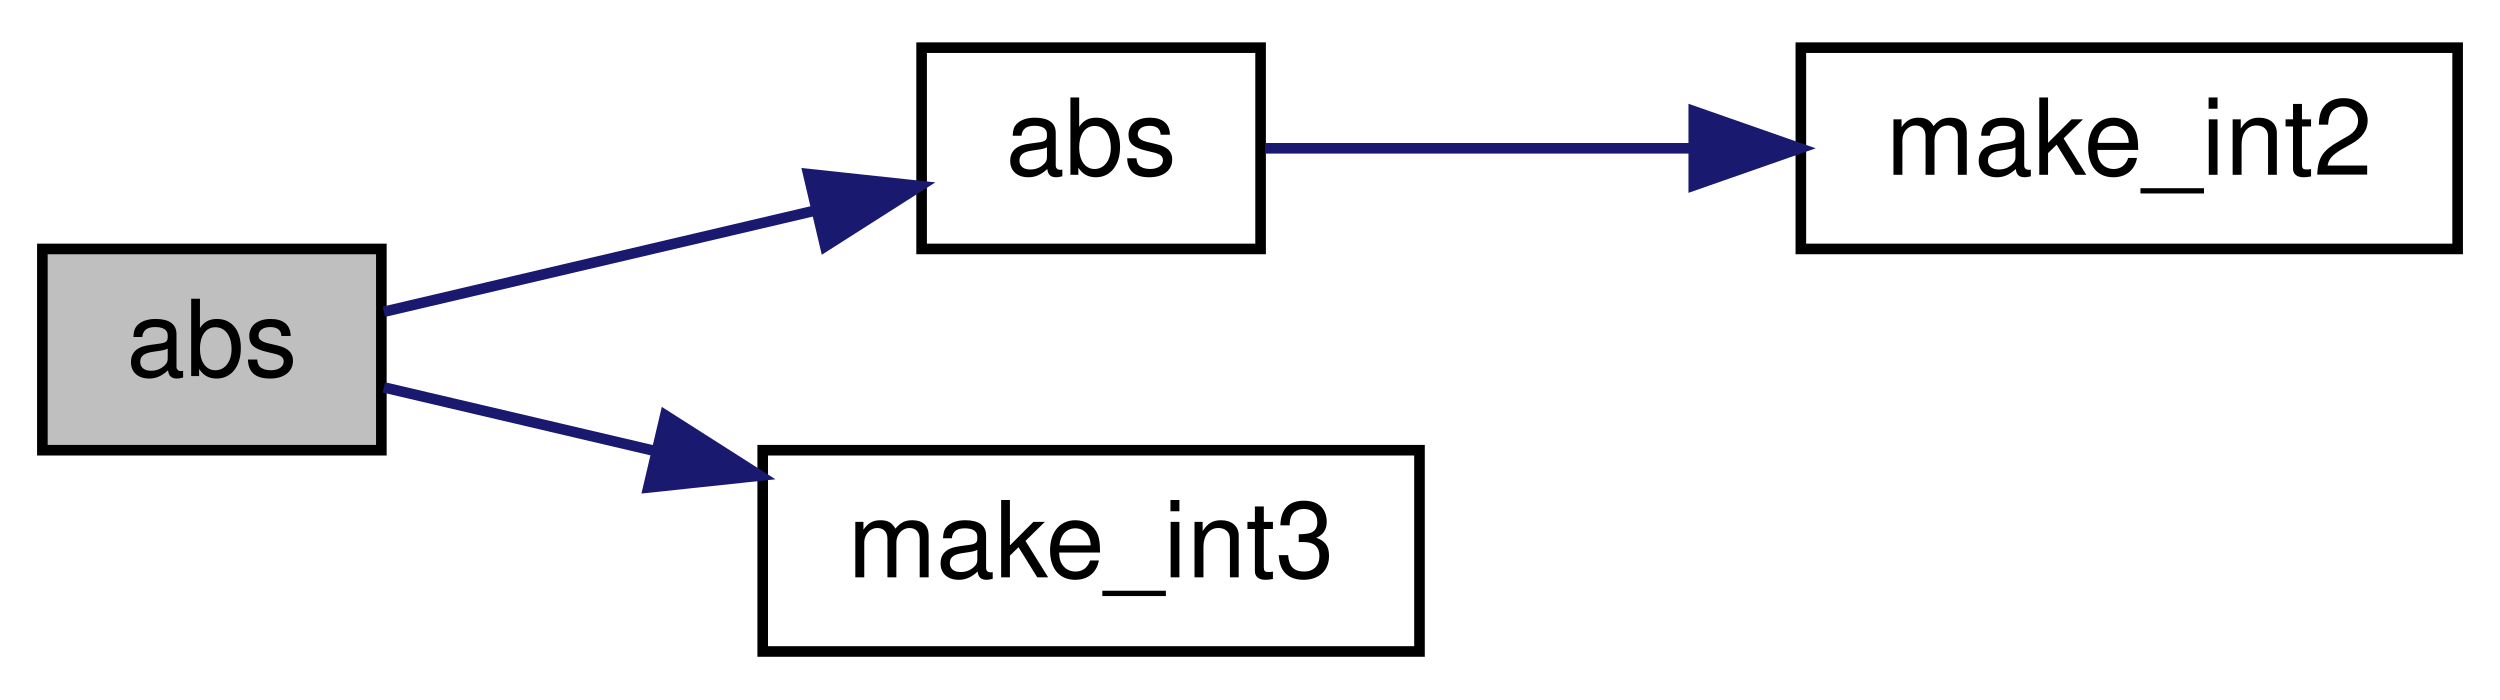
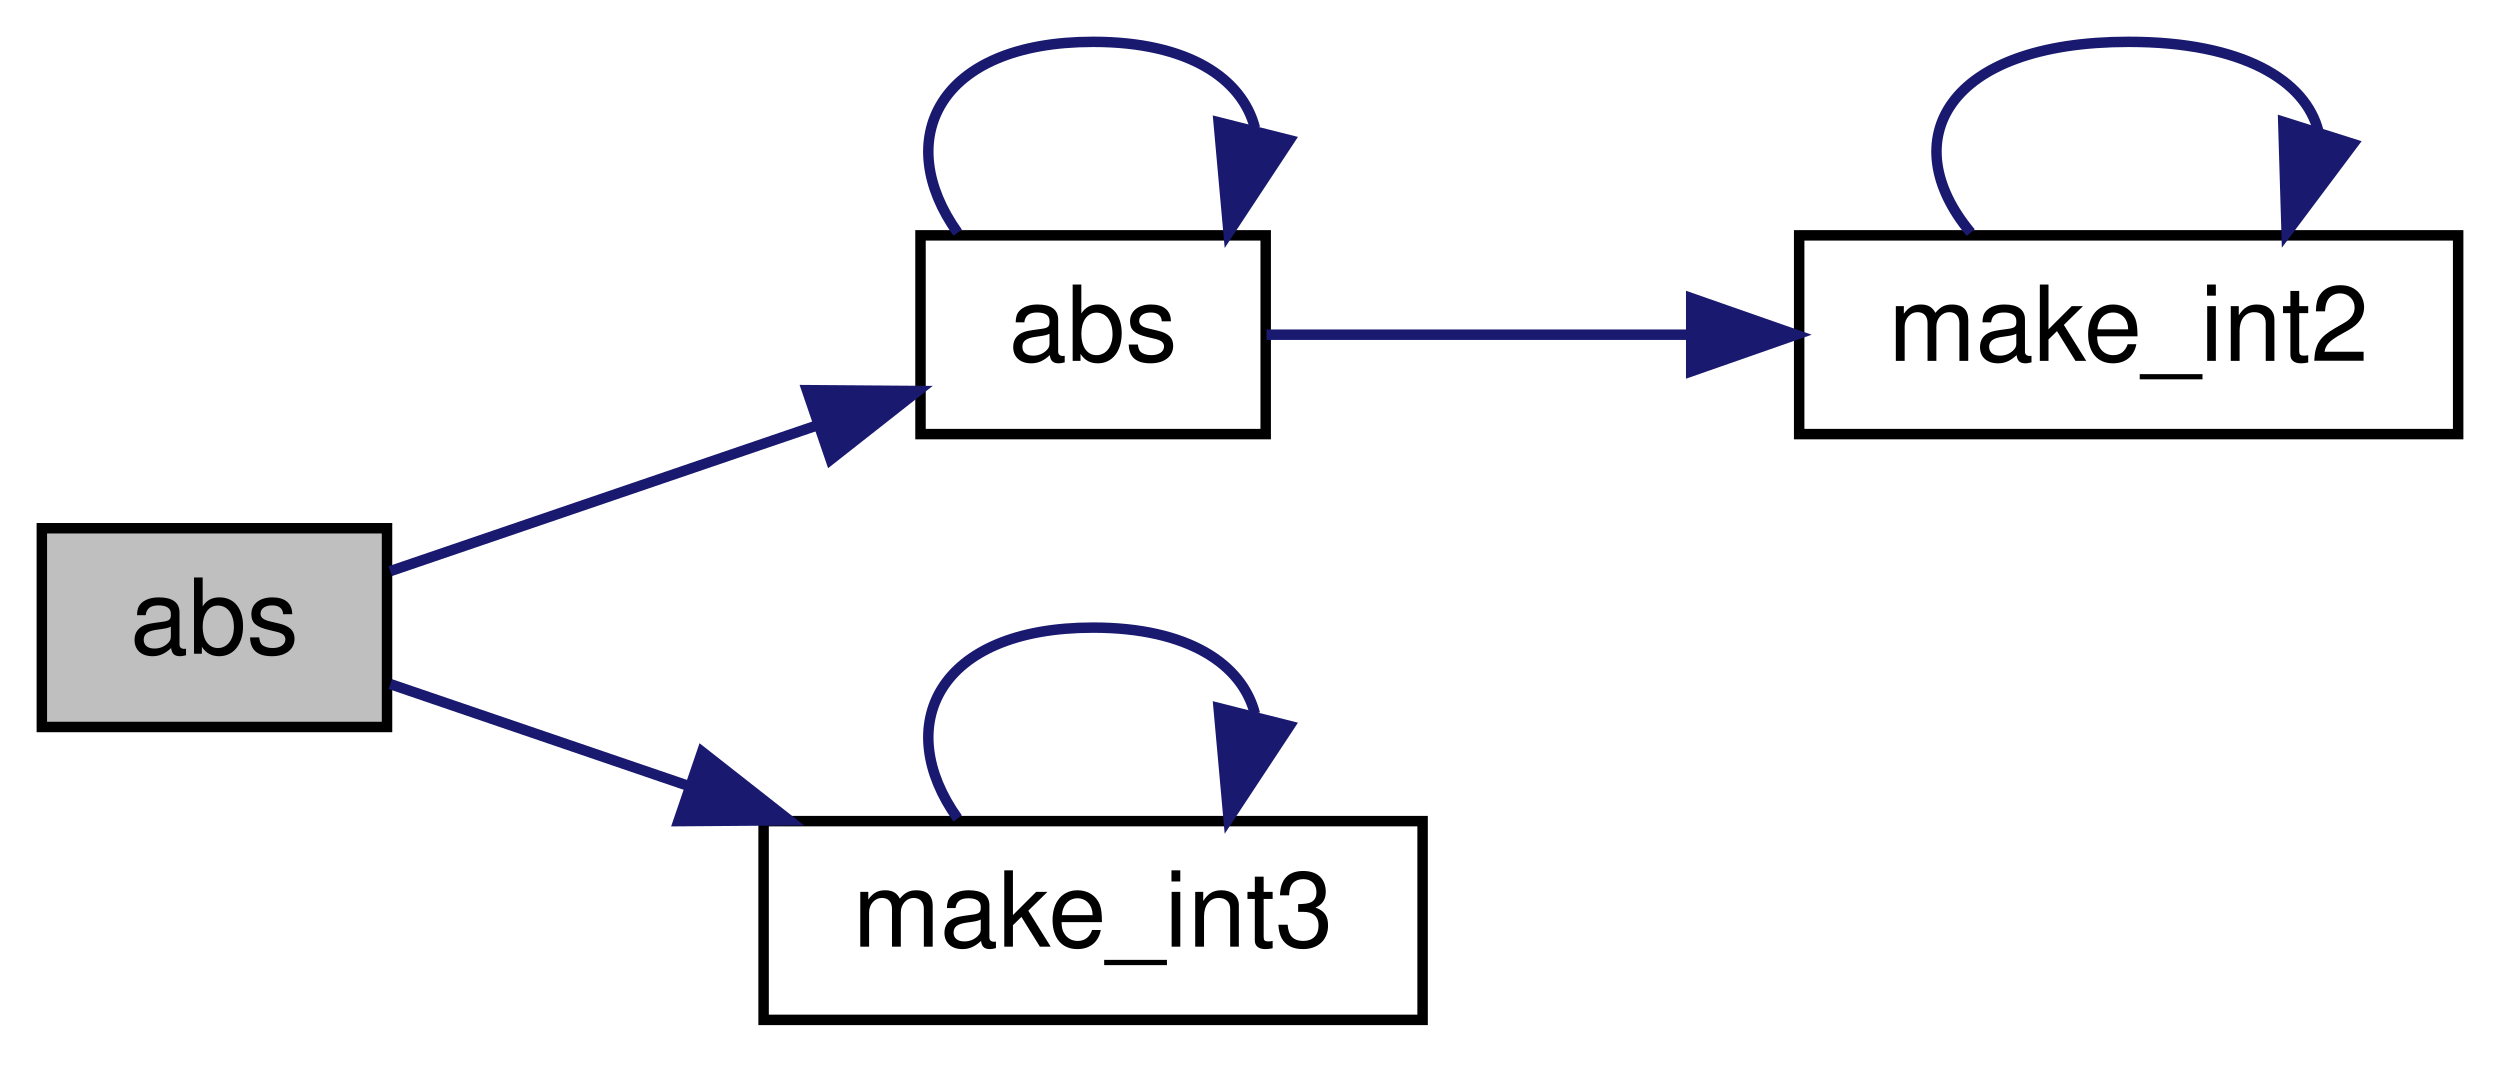
- <svg xmlns="http://www.w3.org/2000/svg" xmlns:xlink="http://www.w3.org/1999/xlink" width="236pt" height="66pt" viewBox="0.00 0.00 236.00 66.00">
-   <g id="graph0" class="graph" transform="scale(1 1) rotate(0) translate(4 62)">
+ <svg xmlns="http://www.w3.org/2000/svg" xmlns:xlink="http://www.w3.org/1999/xlink" width="239pt" height="102pt" viewBox="0.00 0.00 239.00 102.00">
+   <g id="graph0" class="graph" transform="scale(1 1) rotate(0) translate(4 98)">
    <g id="node1" class="node">
      <g id="a_node1">
        <a xlink:title=" ">
-           <polygon fill="#bfbfbf" stroke="black" points="0,-19.5 0,-38.5 32,-38.5 32,-19.5 0,-19.5" />
-           <text text-anchor="middle" x="16" y="-26.5" font-family="Helvetica,sans-Serif" font-size="10.00">abs</text>
+           <polygon fill="#bfbfbf" stroke="black" points="0,-28.5 0,-47.5 33,-47.5 33,-28.5 0,-28.5" />
+           <text text-anchor="middle" x="16.5" y="-35.5" font-family="Helvetica,sans-Serif" font-size="10.00">abs</text>
        </a>
      </g>
    </g>
    <g id="node2" class="node">
      <g id="a_node2">
        <a xlink:href="helper__math_8h.html#ae4378072f9d836b0d4770a1514db2be3" target="_top" xlink:title=" ">
-           <polygon fill="none" stroke="black" points="83,-38.5 83,-57.5 115,-57.5 115,-38.5 83,-38.5" />
-           <text text-anchor="middle" x="99" y="-45.5" font-family="Helvetica,sans-Serif" font-size="10.00">abs</text>
+           <polygon fill="none" stroke="black" points="84,-56.5 84,-75.5 117,-75.5 117,-56.5 84,-56.5" />
+           <text text-anchor="middle" x="100.5" y="-63.5" font-family="Helvetica,sans-Serif" font-size="10.00">abs</text>
        </a>
      </g>
    </g>
    <g id="edge1" class="edge">
-       <path fill="none" stroke="midnightblue" d="M32.24,-32.57C43.66,-35.25 59.56,-38.98 72.86,-42.1" />
-       <polygon fill="midnightblue" stroke="midnightblue" points="72.3,-45.57 82.83,-44.44 73.9,-38.75 72.3,-45.57" />
+       <path fill="none" stroke="midnightblue" d="M33.31,-43.4C44.88,-47.35 60.82,-52.79 74.16,-57.35" />
+       <polygon fill="midnightblue" stroke="midnightblue" points="73.14,-60.7 83.74,-60.62 75.41,-54.07 73.14,-60.7" />
    </g>
    <g id="node4" class="node">
      <g id="a_node4">
        <a xlink:href="helper__math_8h.html#aa72ad70768ab882bd2d74319b3afbcbe" target="_top" xlink:title=" ">
-           <polygon fill="none" stroke="black" points="68,-0.5 68,-19.5 130,-19.5 130,-0.5 68,-0.5" />
-           <text text-anchor="middle" x="99" y="-7.5" font-family="Helvetica,sans-Serif" font-size="10.00">make_int3</text>
+           <polygon fill="none" stroke="black" points="69,-0.5 69,-19.5 132,-19.5 132,-0.5 69,-0.5" />
+           <text text-anchor="middle" x="100.5" y="-7.5" font-family="Helvetica,sans-Serif" font-size="10.00">make_int3</text>
+         </a>
+       </g>
+     </g>
+     <g id="edge5" class="edge">
+       <path fill="none" stroke="midnightblue" d="M33.31,-32.6C41.49,-29.81 51.86,-26.27 61.95,-22.82" />
+       <polygon fill="midnightblue" stroke="midnightblue" points="63.12,-26.12 71.45,-19.58 60.86,-19.5 63.12,-26.12" />
+     </g>
+     <g id="edge2" class="edge">
+       <path fill="none" stroke="midnightblue" d="M87.55,-75.76C81.25,-84.57 85.57,-94 100.5,-94 109.6,-94 114.75,-90.5 115.97,-85.77" />
+       <polygon fill="midnightblue" stroke="midnightblue" points="119.28,-84.6 113.45,-75.76 112.5,-86.31 119.28,-84.6" />
+     </g>
+     <g id="node3" class="node">
+       <g id="a_node3">
+         <a xlink:href="helper__math_8h.html#a3be05aff487ded3c05aab21d24dd6439" target="_top" xlink:title=" ">
+           <polygon fill="none" stroke="black" points="168,-56.5 168,-75.5 231,-75.5 231,-56.5 168,-56.5" />
+           <text text-anchor="middle" x="199.5" y="-63.5" font-family="Helvetica,sans-Serif" font-size="10.00">make_int2</text>
        </a>
      </g>
    </g>
    <g id="edge3" class="edge">
-       <path fill="none" stroke="midnightblue" d="M32.24,-25.43C39.57,-23.71 48.75,-21.55 57.9,-19.41" />
-       <polygon fill="midnightblue" stroke="midnightblue" points="58.8,-22.79 67.73,-17.1 57.2,-15.98 58.8,-22.79" />
+       <path fill="none" stroke="midnightblue" d="M117.08,-66C128.03,-66 143.21,-66 157.5,-66" />
+       <polygon fill="midnightblue" stroke="midnightblue" points="157.68,-69.5 167.68,-66 157.68,-62.5 157.68,-69.5" />
    </g>
-     <g id="node3" class="node">
-       <g id="a_node3">
-         <a xlink:href="helper__math_8h.html#a3be05aff487ded3c05aab21d24dd6439" target="_top" xlink:title=" ">
-           <polygon fill="none" stroke="black" points="166,-38.5 166,-57.5 228,-57.5 228,-38.5 166,-38.5" />
-           <text text-anchor="middle" x="197" y="-45.5" font-family="Helvetica,sans-Serif" font-size="10.00">make_int2</text>
-         </a>
-       </g>
+     <g id="edge4" class="edge">
+       <path fill="none" stroke="midnightblue" d="M184.4,-75.76C177.05,-84.57 182.08,-94 199.5,-94 210.39,-94 216.44,-90.31 217.65,-85.4" />
+       <polygon fill="midnightblue" stroke="midnightblue" points="220.95,-84.24 214.6,-75.76 214.28,-86.35 220.95,-84.24" />
    </g>
-     <g id="edge2" class="edge">
-       <path fill="none" stroke="midnightblue" d="M115.42,-48C126.34,-48 141.52,-48 155.76,-48" />
-       <polygon fill="midnightblue" stroke="midnightblue" points="155.89,-51.5 165.89,-48 155.89,-44.5 155.89,-51.5" />
+     <g id="edge6" class="edge">
+       <path fill="none" stroke="midnightblue" d="M87.55,-19.76C81.25,-28.57 85.57,-38 100.5,-38 109.6,-38 114.75,-34.5 115.97,-29.77" />
+       <polygon fill="midnightblue" stroke="midnightblue" points="119.28,-28.6 113.45,-19.76 112.5,-30.31 119.28,-28.6" />
    </g>
  </g>
</svg>
